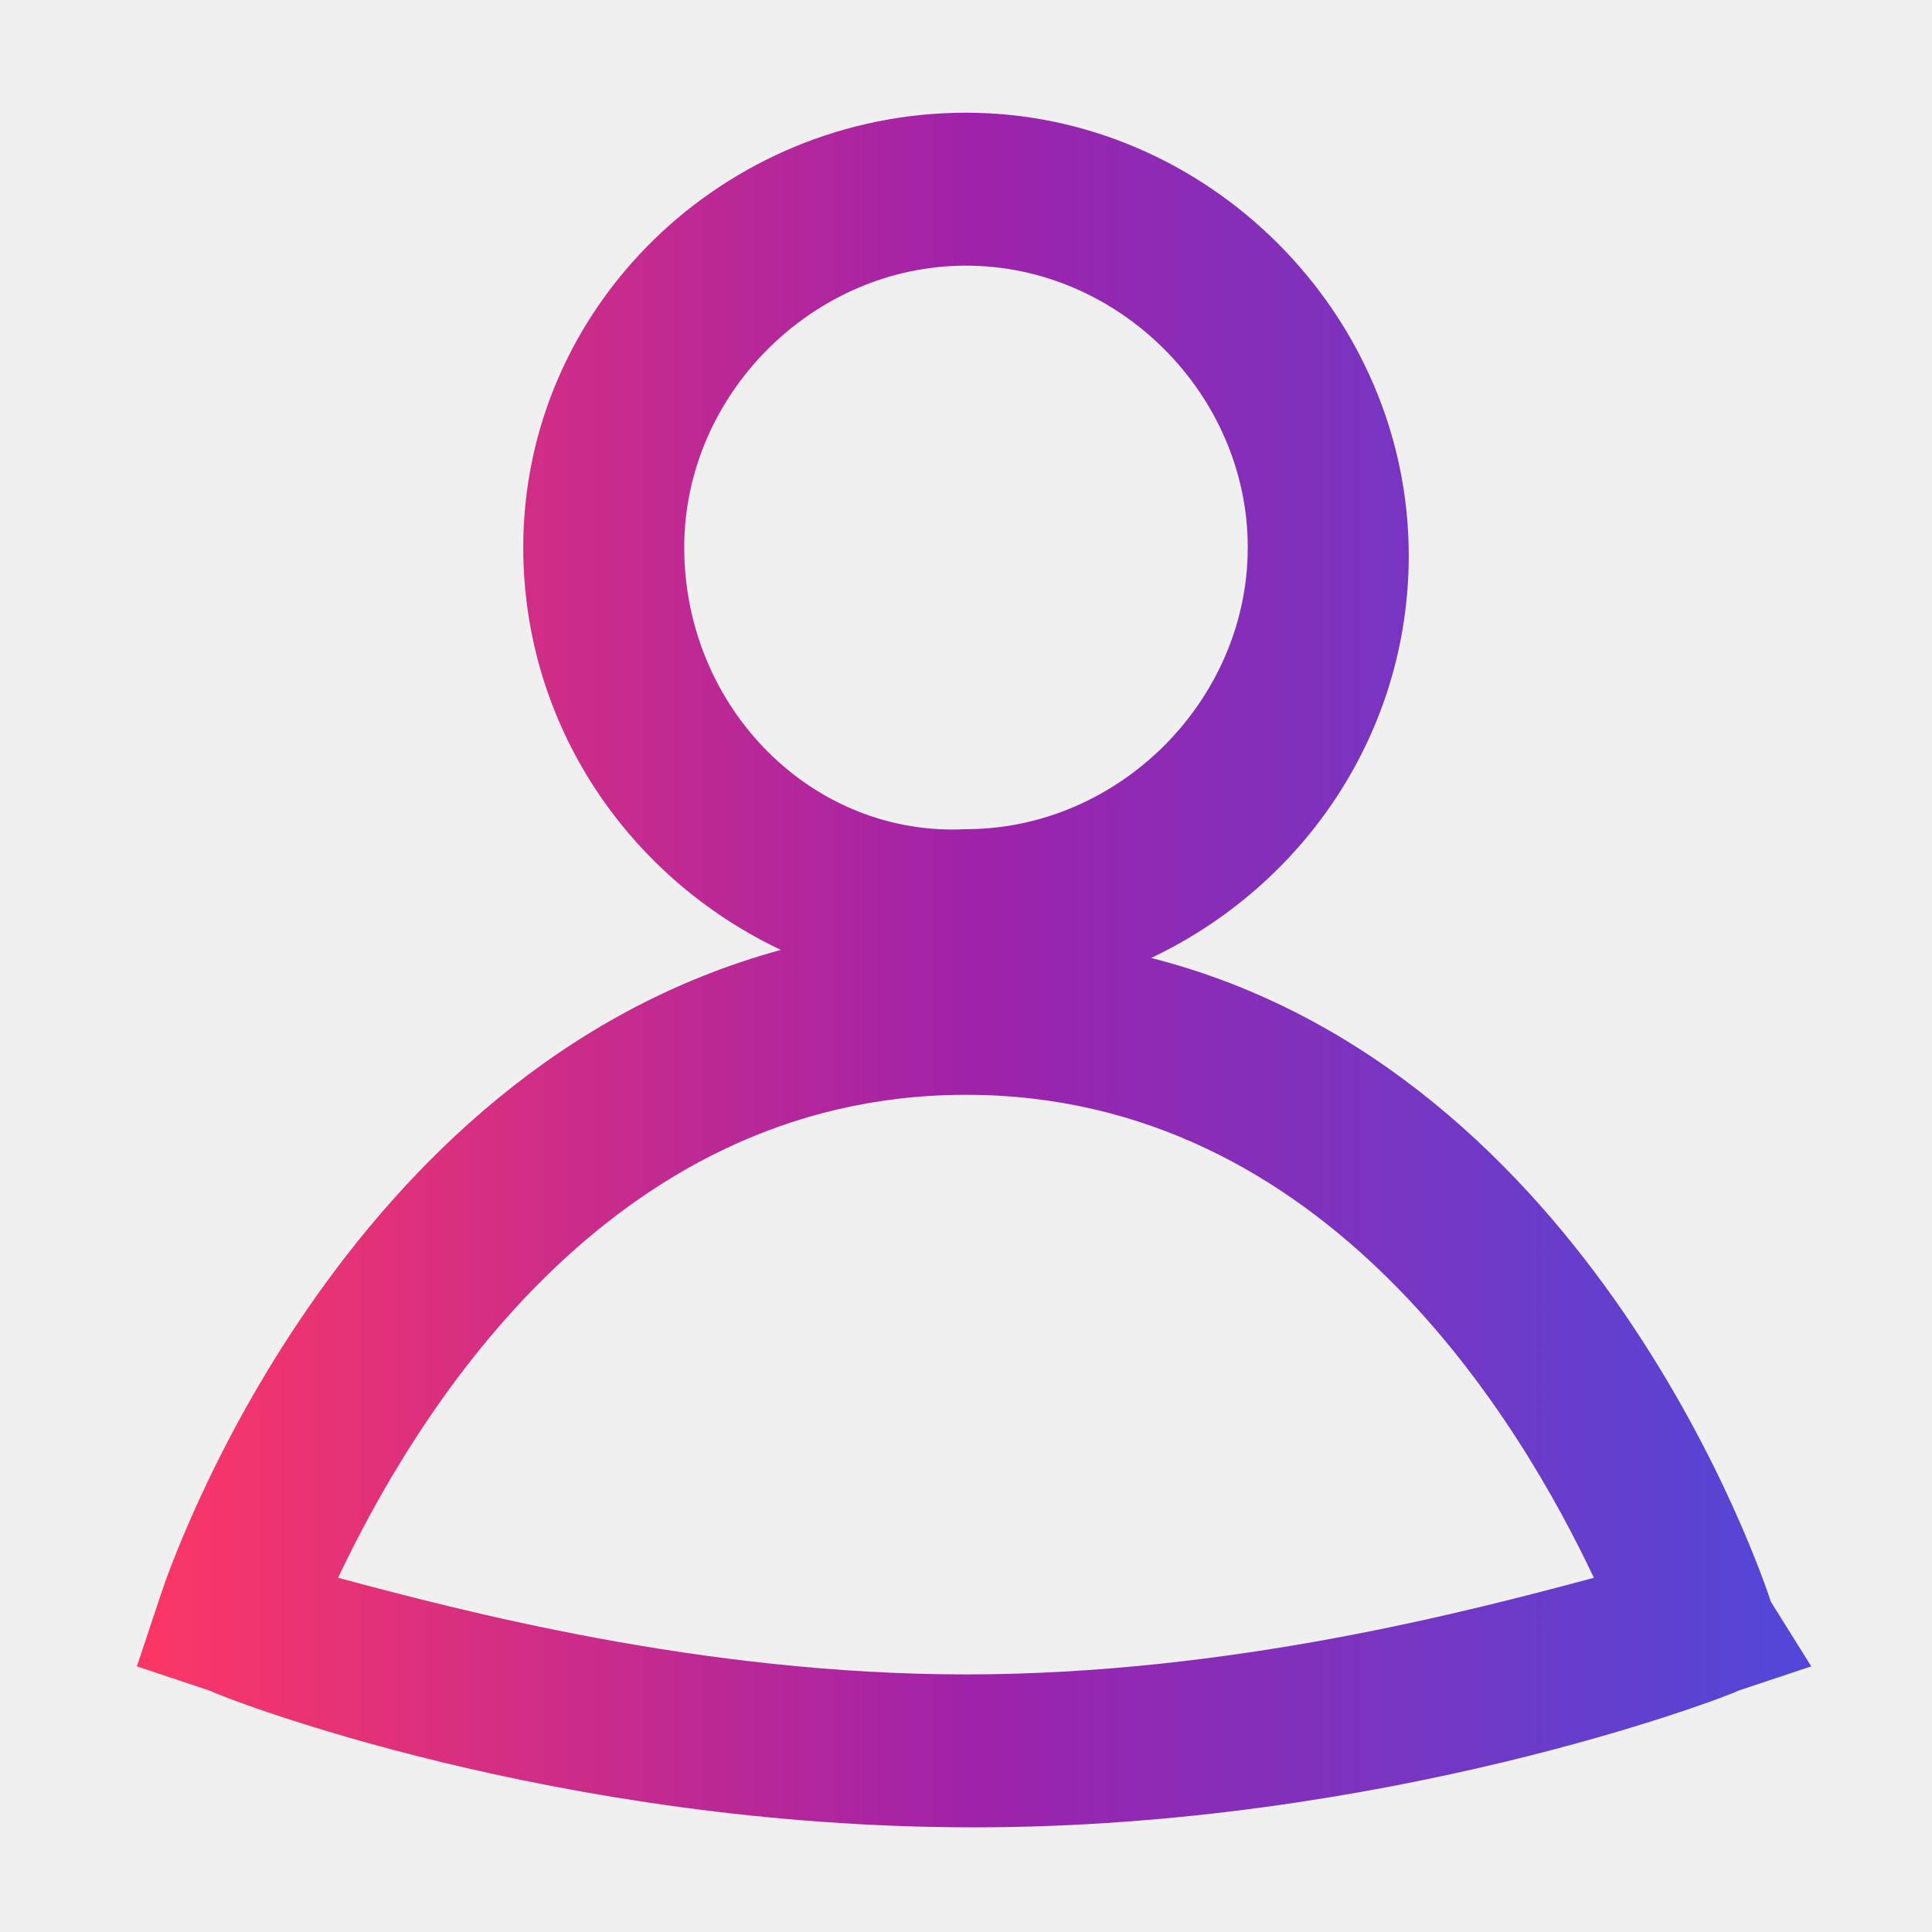
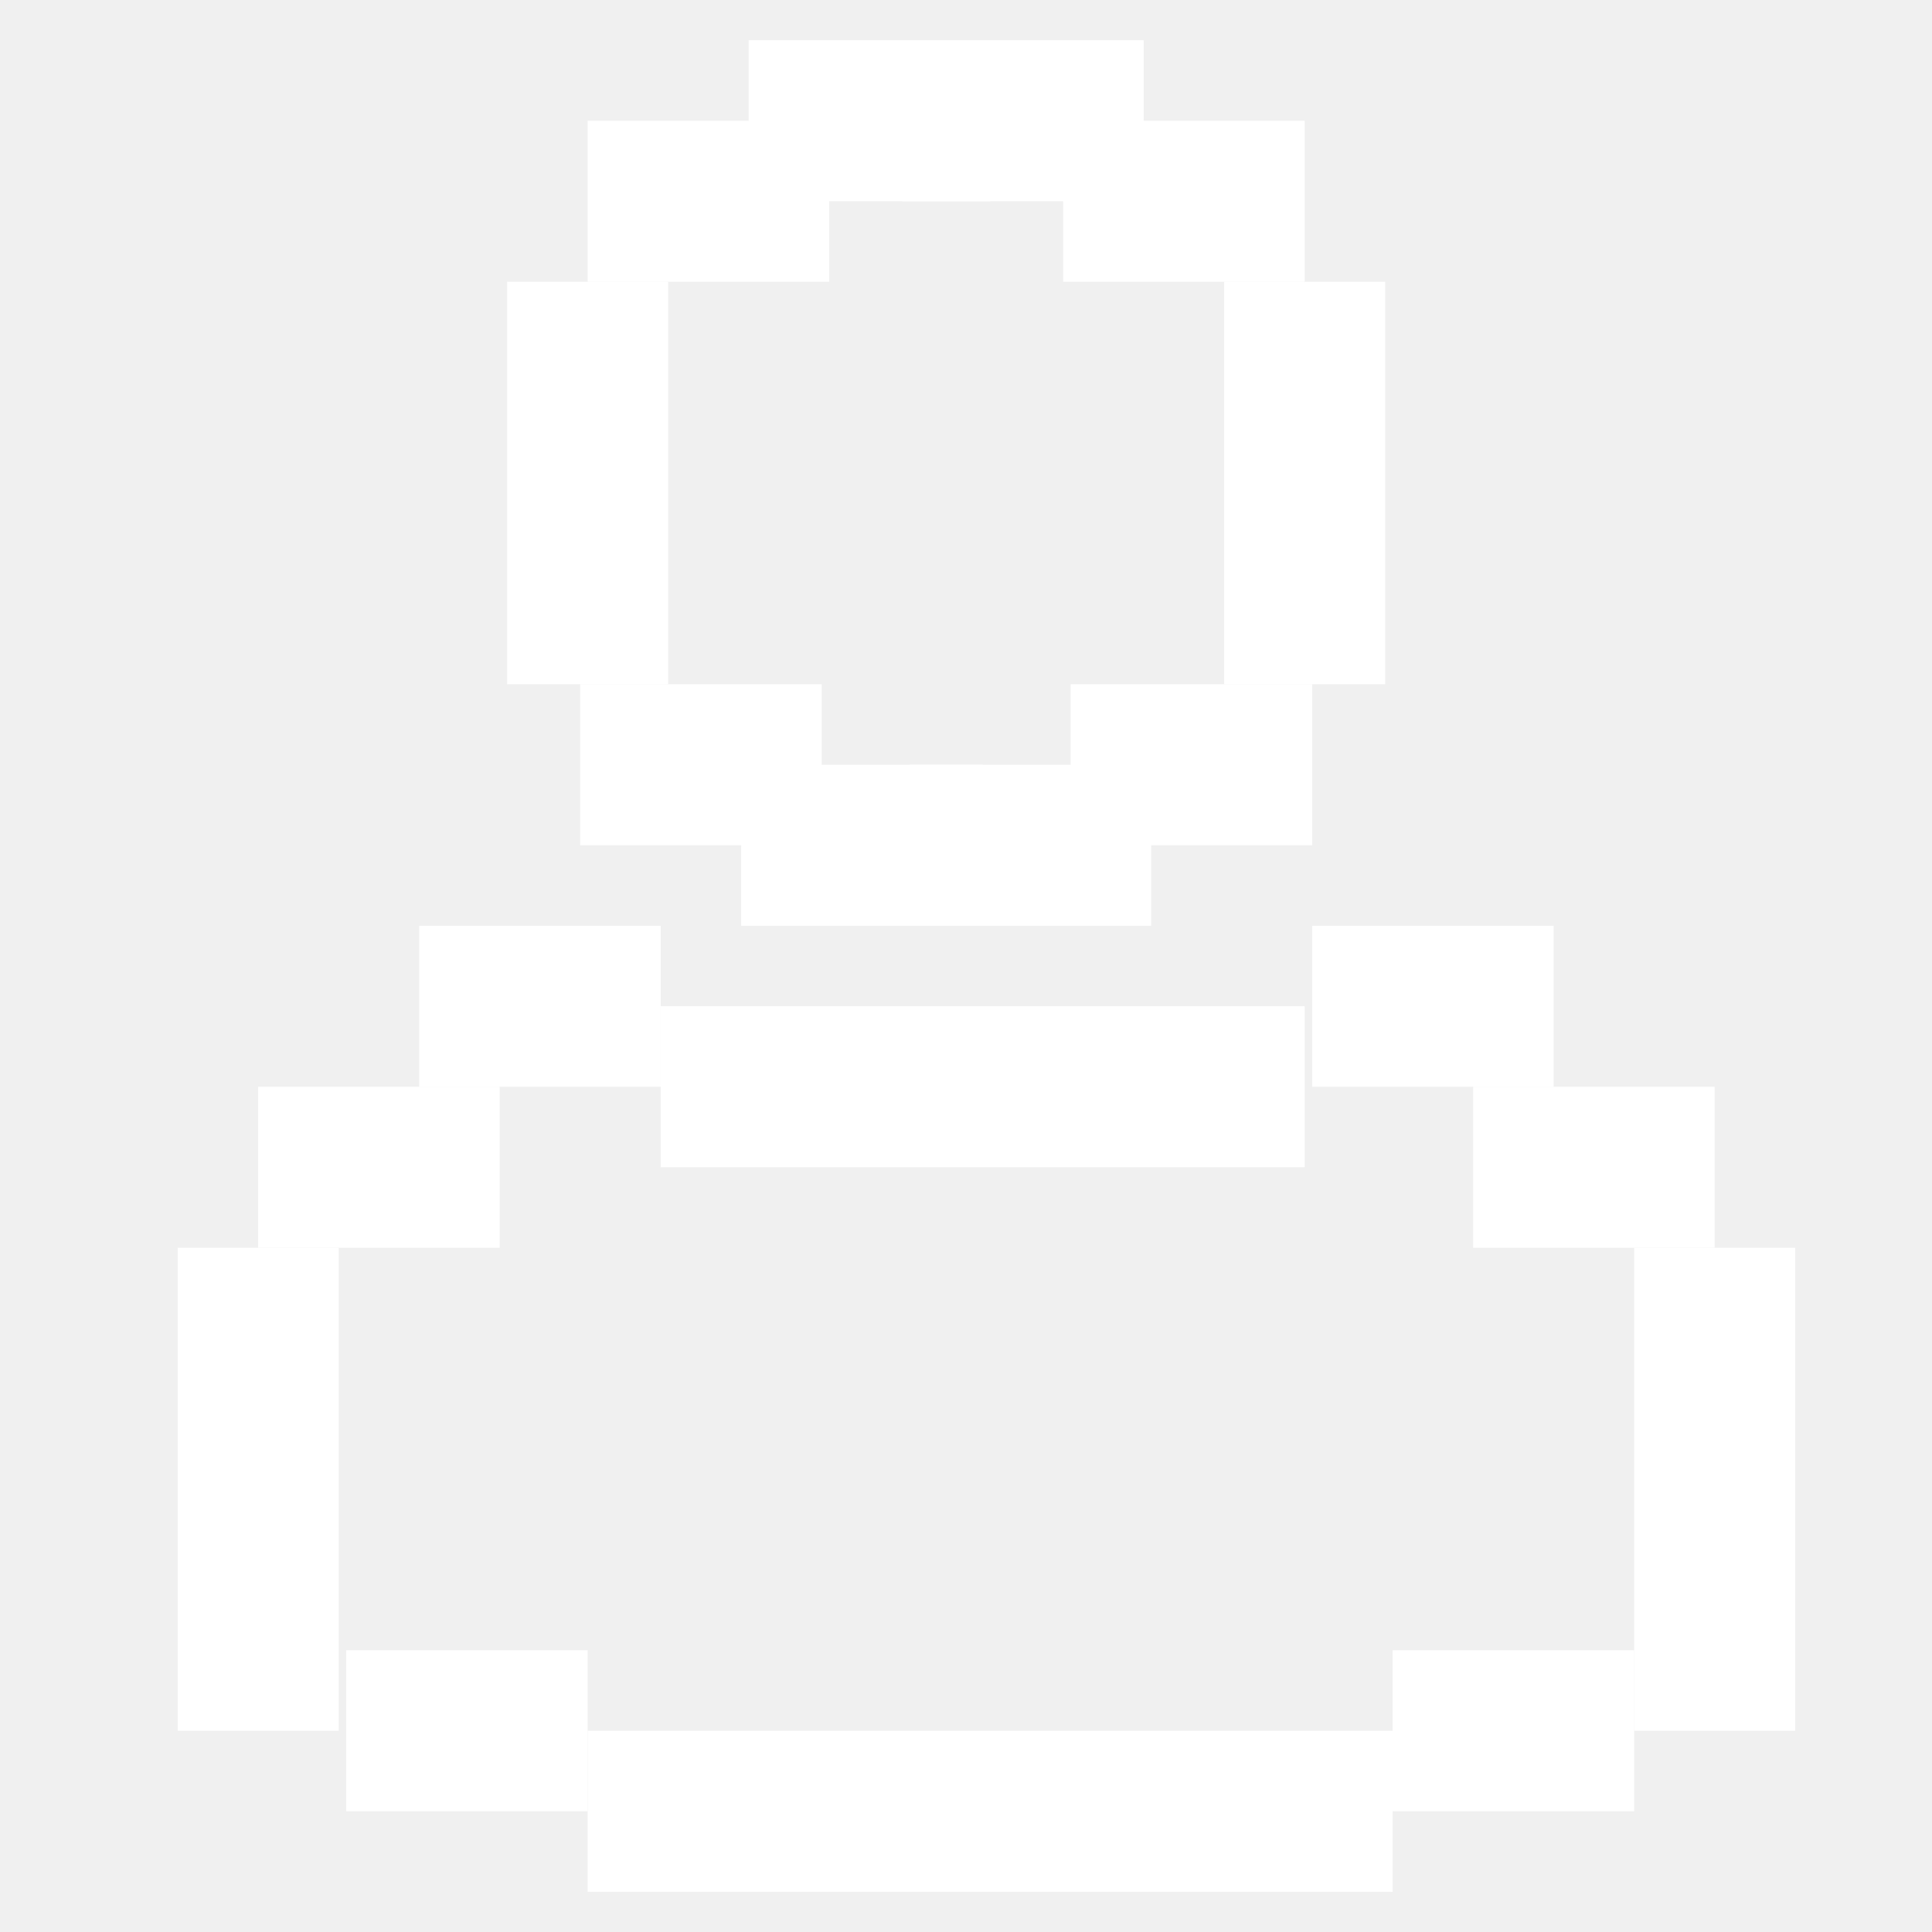
<svg xmlns="http://www.w3.org/2000/svg" version="1.1" id="Layer_1" x="0px" y="0px" viewBox="0 0 24 24" style="enable-background:new 0 0 24 24;" xml:space="preserve">
  <style type="text/css">
- 	.st0{fill:url(#SVGID_1_);}
+ 	.st0{fill:#FFFFFF;}
</style>
-   <linearGradient id="SVGID_1_" gradientUnits="userSpaceOnUse" x1="1.665" y1="12.035" x2="22.335" y2="12.035">
-     <stop offset="0" style="stop-color:#FD3765" />
-     <stop offset="0.505" style="stop-color:#9F22AA" />
-     <stop offset="1" style="stop-color:#5247D8" />
-   </linearGradient>
-   <path class="st0" d="M22,19.9c-0.1-0.3-2.2-6.6-7.7-8c1.9-0.9,3.2-2.8,3.2-5c0-3-2.5-5.5-5.5-5.5S6.5,3.8,6.5,6.8  c0,2.2,1.3,4.1,3.2,5c-5.5,1.5-7.6,7.7-7.7,8l-0.3,0.9l0.9,0.3c0.2,0.1,4.3,1.7,9.5,1.7c5.1,0,9.3-1.6,9.5-1.7l0.9-0.3L22,19.9z   M8.5,6.8c0-1.9,1.6-3.5,3.5-3.5c1.9,0,3.5,1.6,3.5,3.5c0,1.9-1.6,3.5-3.5,3.5C10.1,10.4,8.5,8.8,8.5,6.8z M12,20.8  c-3.3,0-6.3-0.8-7.8-1.2c0.9-1.9,3.3-6,7.8-6c4.5,0,6.9,4.1,7.8,6C18.3,20,15.3,20.8,12,20.8z" />
+   <rect x="20.3" y="15.5" class="st0" width="2" height="6" />
+   <rect x="18.3" y="13.5" class="st0" width="3" height="2" />
+   <rect x="16.3" y="11.5" class="st0" width="3" height="2" />
+   <rect x="7.3" y="1.5" class="st0" width="3" height="2" />
+   <rect x="9.3" y="0.5" class="st0" width="3" height="2" />
+   <rect x="9.3" y="9.5" transform="matrix(-1 -4.486867e-11 4.486867e-11 -1 21.5071 21)" class="st0" width="3" height="2" />
+   <rect x="7.3" y="8.5" transform="matrix(-1 -4.486867e-11 4.486867e-11 -1 17.5071 19)" class="st0" width="3" height="2" />
+   <rect x="6.3" y="3.5" class="st0" width="2" height="5" />
+   <rect x="13.3" y="1.5" transform="matrix(-1 -4.547486e-11 4.547486e-11 -1 29.5071 5)" class="st0" width="3" height="2" />
+   <rect x="11.3" y="0.5" transform="matrix(-1 -4.486867e-11 4.486867e-11 -1 25.5071 3)" class="st0" width="3" height="2" />
+   <rect x="11.3" y="9.5" class="st0" width="3" height="2" />
+   <rect x="13.3" y="8.5" class="st0" width="3" height="2" />
+   <rect x="15.3" y="3.5" transform="matrix(-1 -4.456536e-11 4.456536e-11 -1 32.5071 12)" class="st0" width="2" height="5" />
+   <rect x="4.3" y="20.5" class="st0" width="3" height="2" />
+   <rect x="17.3" y="20.5" class="st0" width="3" height="2" />
+   <rect x="7.3" y="21.5" class="st0" width="10" height="2" />
+   <rect x="2.3" y="15.5" transform="matrix(-1 -3.637991e-11 3.637991e-11 -1 6.5071 37)" class="st0" width="2" height="6" />
+   <rect x="3.3" y="13.5" transform="matrix(-1 -4.486867e-11 4.486867e-11 -1 9.5071 29)" class="st0" width="3" height="2" />
+   <rect x="5.3" y="11.5" transform="matrix(-1 -2.971013e-11 2.971013e-11 -1 13.5071 25)" class="st0" width="3" height="2" />
+   <rect x="8.3" y="12.5" transform="matrix(-1 -1.114143e-11 1.114143e-11 -1 24.5071 27)" class="st0" width="8" height="2" />
</svg>
